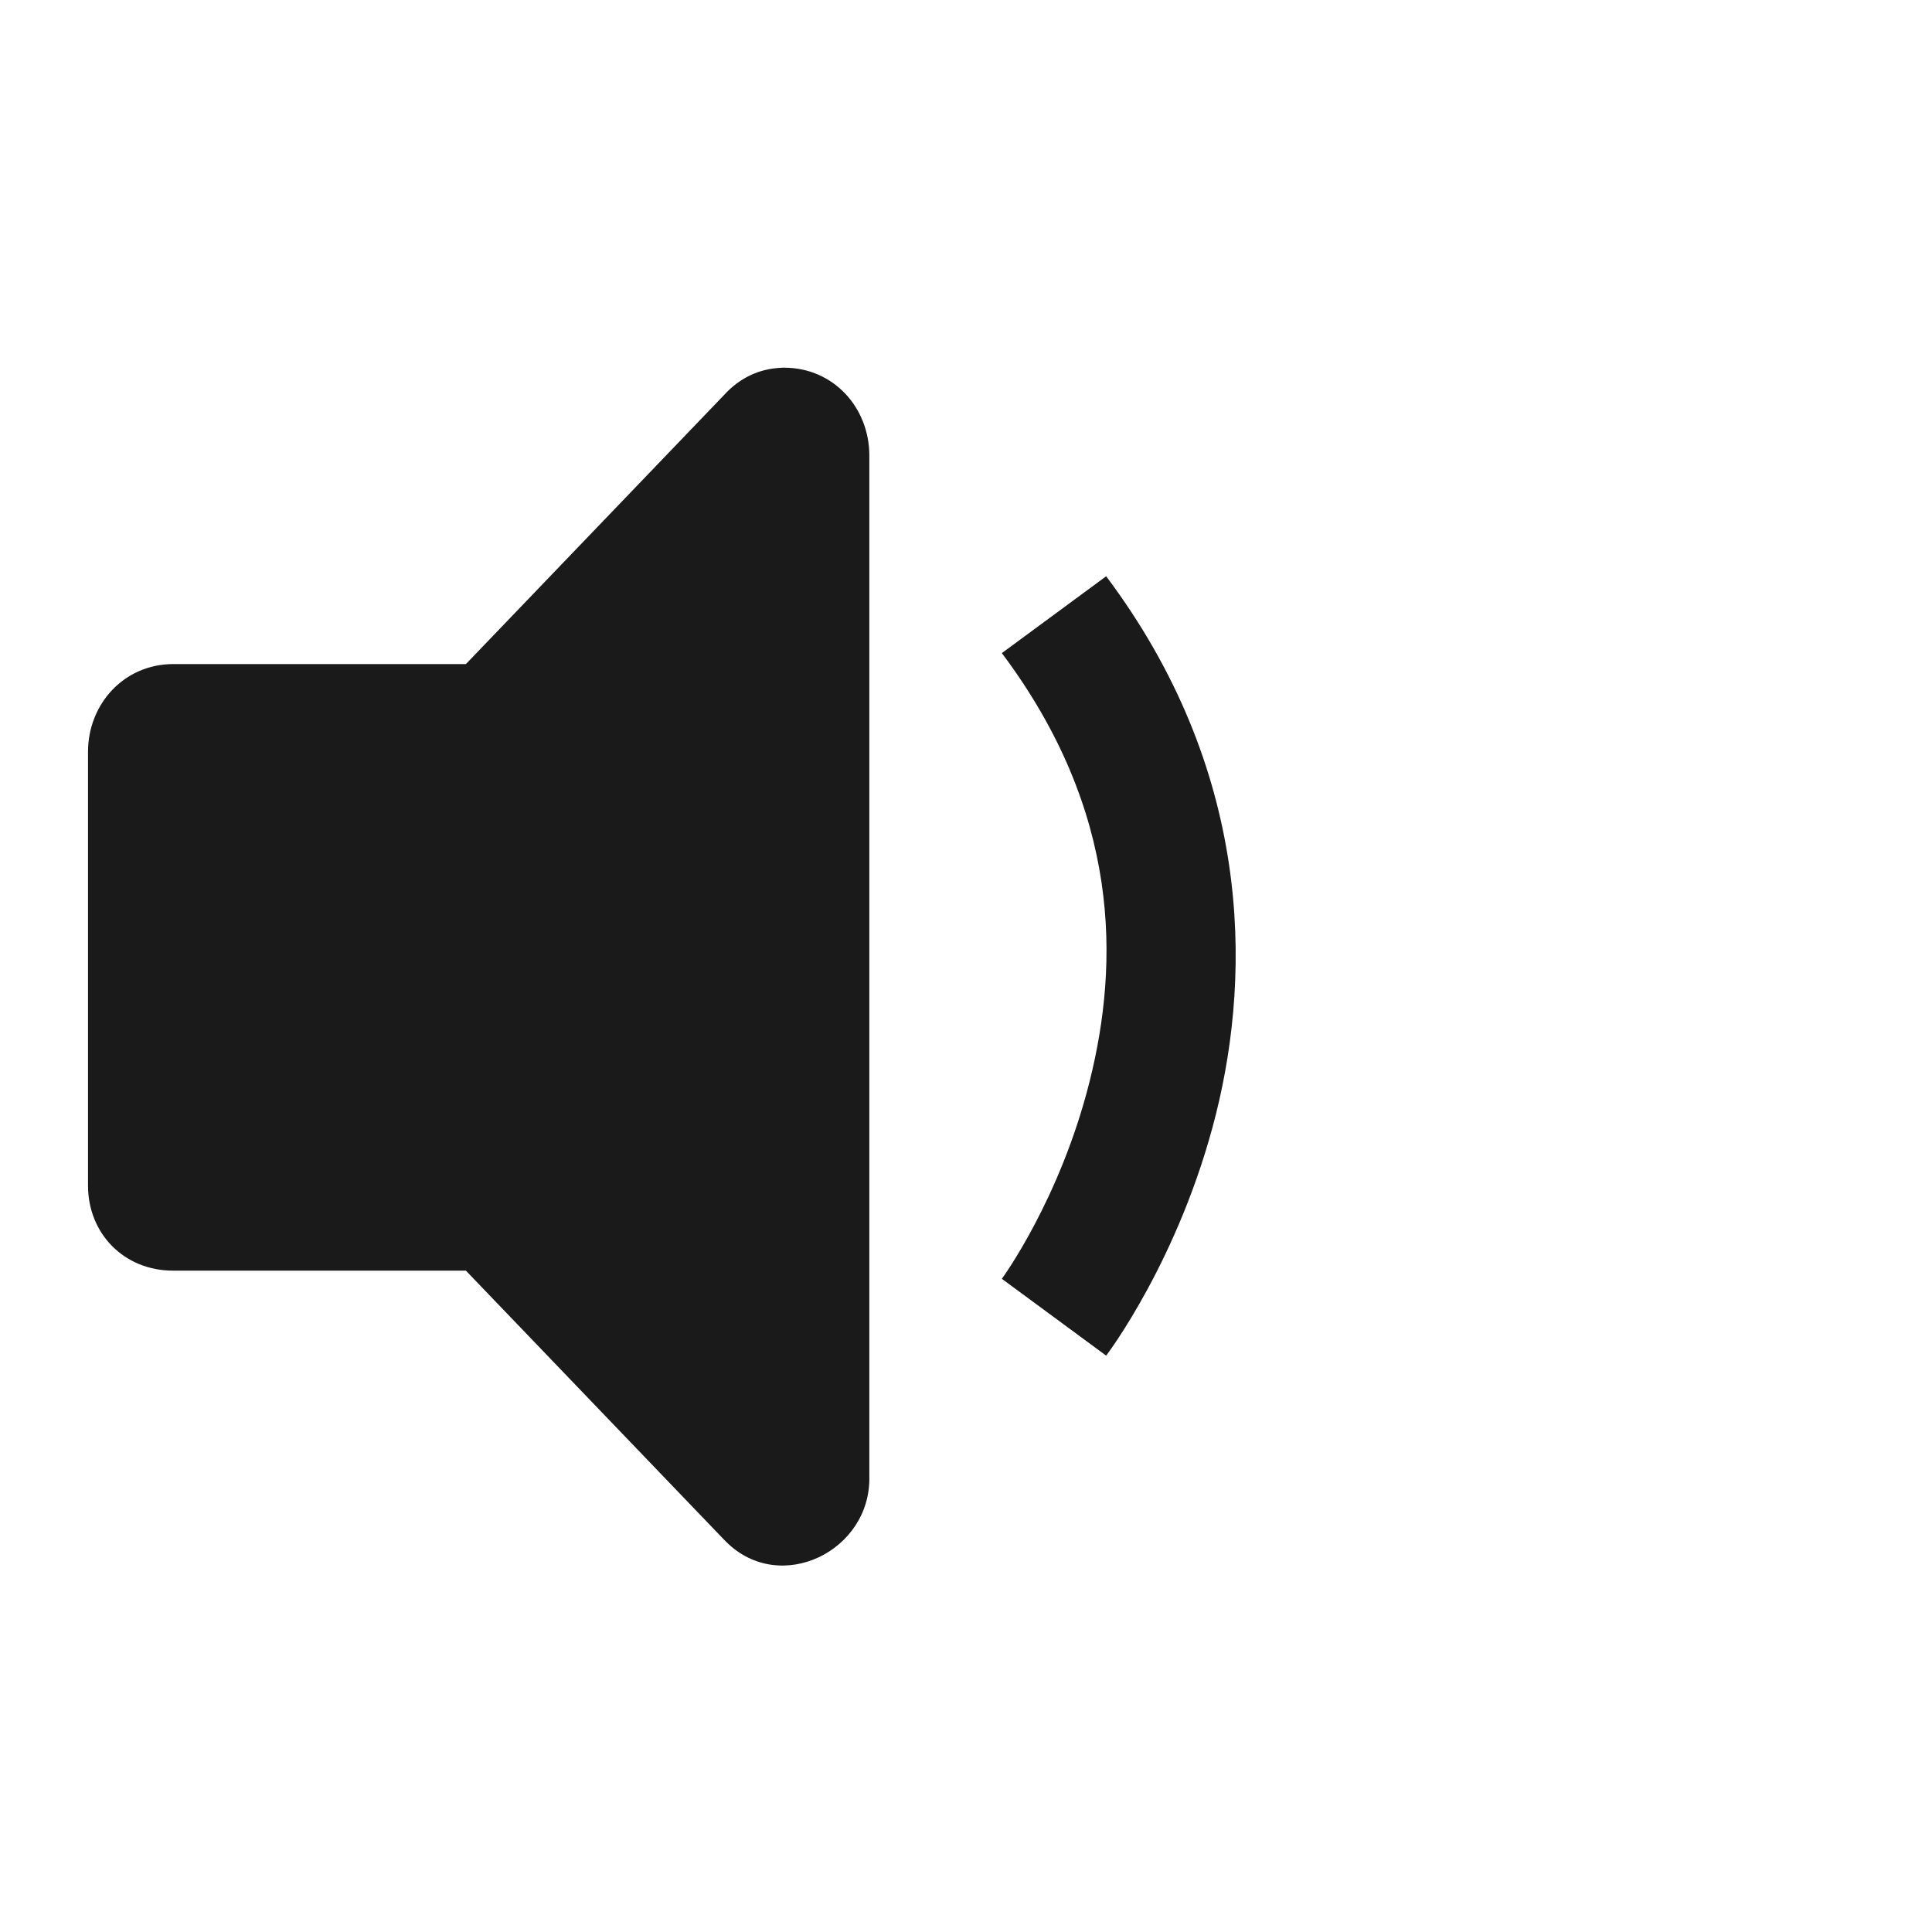
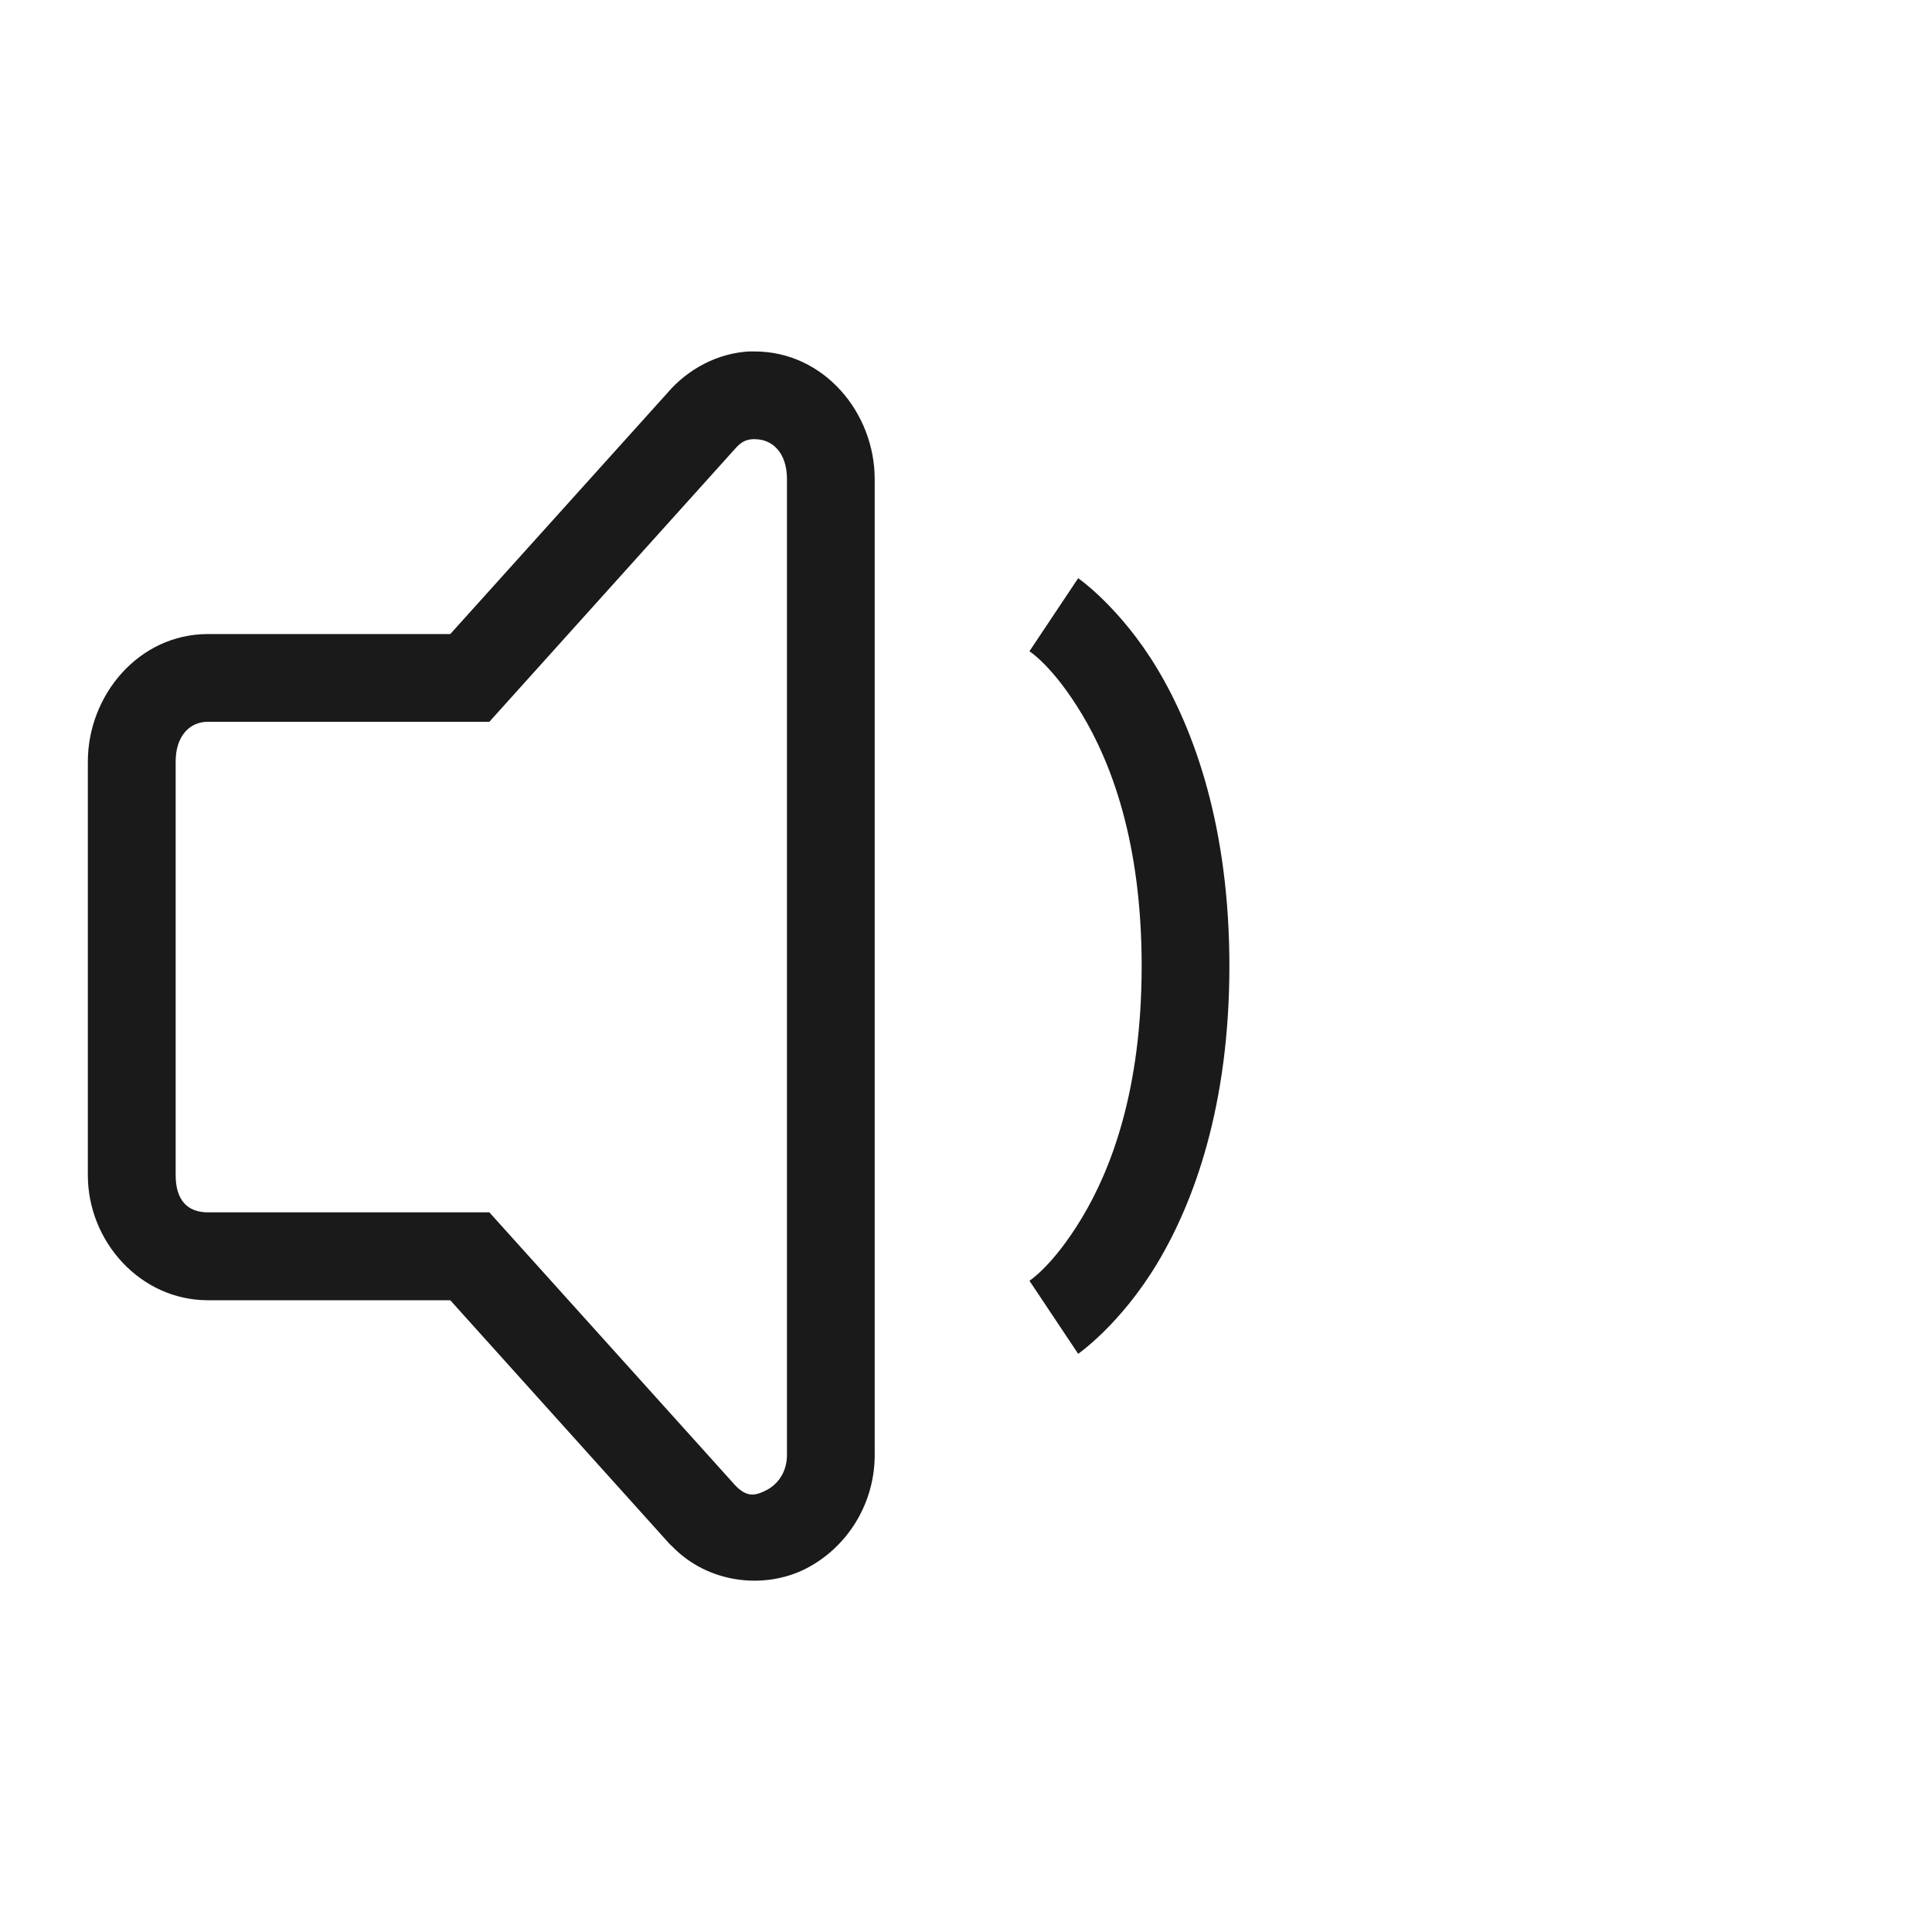
<svg xmlns="http://www.w3.org/2000/svg" width="22" height="22" id="svg3760" version="1.1">
  <defs id="defs3762" />
  <g id="layer1" transform="translate(-551.2857,-607.6479)">
-     <g id="g3806" transform="translate(551.2879,607.6479)">
-       <path id="path3174" d="M 8.897,4.188 C 8.636,4.198 8.414,4.309 8.241,4.5 l -2.938,3.062 -3.334,0 C 1.409,7.563 1,8.017 1,8.562 L 1,13.5 c 5.26e-5,0.546 0.409,0.969 0.969,0.969 l 3.334,0 2.938,3.062 c 0.01,0.011 0.02,0.021 0.031,0.031 0.614,0.604 1.645,0.1 1.625,-0.75 l 0,-11.625 c -5.2e-5,-0.546 -0.409,-1 -0.969,-1 -0.01,-3.255e-4 -0.021,-3.255e-4 -0.031,0 z" style="color:#000000;font-style:normal;font-variant:normal;font-weight:normal;font-stretch:normal;font-size:medium;line-height:normal;font-family:Sans;-inkscape-font-specification:Sans;text-indent:0;text-align:start;text-decoration:none;text-decoration-line:none;letter-spacing:normal;word-spacing:normal;text-transform:none;direction:ltr;block-progression:tb;writing-mode:lr-tb;baseline-shift:baseline;text-anchor:start;display:inline;overflow:visible;visibility:visible;fill:#1a1a1a;fill-opacity:1;fill-rule:nonzero;stroke:none;stroke-width:1;marker:none;enable-background:accumulate" />
-       <path id="path3794" d="m 12.594,6.562 -1.188,0.875 c 1.356,1.808 1.337,3.527 1,4.875 -0.337,1.348 -1,2.25 -1,2.25 l 1.188,0.875 c 0,0 0.837,-1.098 1.25,-2.75 0.413,-1.652 0.394,-3.933 -1.25,-6.125 z" style="color:#000000;font-style:normal;font-variant:normal;font-weight:normal;font-stretch:normal;font-size:medium;line-height:normal;font-family:Sans;-inkscape-font-specification:Sans;text-indent:0;text-align:start;text-decoration:none;text-decoration-line:none;letter-spacing:normal;word-spacing:normal;text-transform:none;direction:ltr;block-progression:tb;writing-mode:lr-tb;baseline-shift:baseline;text-anchor:start;display:inline;overflow:visible;visibility:visible;fill:#1a1a1a;fill-opacity:1;stroke:none;stroke-width:1.5;marker:none;enable-background:accumulate" />
+     <rect style="fill:#ff0000;fill-opacity:0;stroke:none" id="rect3812" width="22" height="22" x="551.286" y="608.648" />
+     <rect y="617.648" x="591.286" height="22" width="22" id="rect4168" style="fill:#ff0000;fill-opacity:0;stroke:none" />
+     <g id="g4169" style="fill:#1a1a1a;fill-opacity:1" transform="translate(-40,-10)">
+       <path id="path4160" d="m 599.831,621.649 c -0.372,0.016 -0.716,0.204 -0.945,0.473 l -2.473,2.746 -2.76,0 c -0.789,8e-5 -1.367,0.698 -1.367,1.453 l 0,4.709 c 7e-5,0.755 0.598,1.424 1.367,1.424 l 2.76,0 2.48,2.756 c 0.012,0.014 0.025,0.026 0.037,0.039 4.3e-4,4.6e-4 0.002,-4.5e-4 0.002,0 0.419,0.438 1.062,0.497 1.525,0.264 0.464,-0.234 0.802,-0.737 0.789,-1.334 l 0,-11.076 c -7e-5,-0.755 -0.578,-1.453 -1.367,-1.453 -0.015,-2.2e-4 -0.03,-4.9e-4 -0.045,0 l -0.002,0 -0.002,0 z m 0.041,1 0.002,0 0.006,0 c 0.212,2e-5 0.367,0.167 0.367,0.453 l 0,11.092 0,0.006 c 0.005,0.214 -0.11,0.355 -0.24,0.42 -0.13,0.065 -0.221,0.076 -0.352,-0.061 l -0.006,-0.006 -0.004,-0.004 c -0.001,-10e-4 -0.003,-0.003 -0.004,-0.004 l 0,-0.002 -2.783,-3.09 -3.205,0 c -0.232,10e-6 -0.367,-0.138 -0.367,-0.424 l 0,-4.709 c 3e-5,-0.286 0.155,-0.453 0.367,-0.453 l 3.205,0 2.783,-3.092 0.004,-0.004 c 0.08,-0.094 0.133,-0.119 0.227,-0.123 z" style="color:#000000;font-style:normal;font-variant:normal;font-weight:normal;font-stretch:normal;font-size:medium;line-height:normal;font-family:Sans;-inkscape-font-specification:Sans;text-indent:0;text-align:start;text-decoration:none;text-decoration-line:none;text-decoration-style:solid;text-decoration-color:#000000;letter-spacing:normal;word-spacing:normal;text-transform:none;direction:ltr;block-progression:tb;writing-mode:lr-tb;baseline-shift:baseline;text-anchor:start;white-space:normal;clip-rule:nonzero;display:inline;overflow:visible;visibility:visible;opacity:1;isolation:auto;mix-blend-mode:normal;color-interpolation:sRGB;color-interpolation-filters:linearRGB;solid-color:#000000;solid-opacity:1;fill:#1a1a1a;fill-opacity:1;fill-rule:nonzero;stroke:none;stroke-width:1;stroke-linecap:butt;stroke-linejoin:miter;stroke-miterlimit:4;stroke-dasharray:none;stroke-dashoffset:0;stroke-opacity:1;marker:none;color-rendering:auto;image-rendering:auto;shape-rendering:auto;text-rendering:auto;enable-background:accumulate" />
+       <path id="path4184" d="m 603.563,624.232 -0.555,0.832 c 0,0 0.268,0.167 0.598,0.717 0.33,0.549 0.68,1.451 0.68,2.867 0,1.417 -0.35,2.318 -0.68,2.867 -0.33,0.549 -0.598,0.717 -0.598,0.717 l 0.555,0.832 c 0,0 0.482,-0.333 0.902,-1.033 0.42,-0.701 0.82,-1.799 0.82,-3.383 0,-1.583 -0.4,-2.682 -0.82,-3.383 -0.42,-0.701 -0.902,-1.033 -0.902,-1.033 z" style="color:#000000;font-style:normal;font-variant:normal;font-weight:normal;font-stretch:normal;font-size:medium;line-height:normal;font-family:sans-serif;text-indent:0;text-align:start;text-decoration:none;text-decoration-line:none;text-decoration-style:solid;text-decoration-color:#000000;letter-spacing:normal;word-spacing:normal;text-transform:none;direction:ltr;block-progression:tb;writing-mode:lr-tb;baseline-shift:baseline;text-anchor:start;white-space:normal;clip-rule:nonzero;display:inline;overflow:visible;visibility:visible;opacity:1;isolation:auto;mix-blend-mode:normal;color-interpolation:sRGB;color-interpolation-filters:linearRGB;solid-color:#000000;solid-opacity:1;fill:#1a1a1a;fill-opacity:1;fill-rule:evenodd;stroke:none;stroke-width:1px;stroke-linecap:butt;stroke-linejoin:miter;stroke-miterlimit:4;stroke-dasharray:none;stroke-dashoffset:0;stroke-opacity:1;color-rendering:auto;image-rendering:auto;shape-rendering:auto;text-rendering:auto;enable-background:accumulate" />
    </g>
-     <rect style="fill:#ff0000;fill-opacity:0;stroke:none" id="rect3812" width="22" height="22" x="551.286" y="608.648" />
  </g>
</svg>
